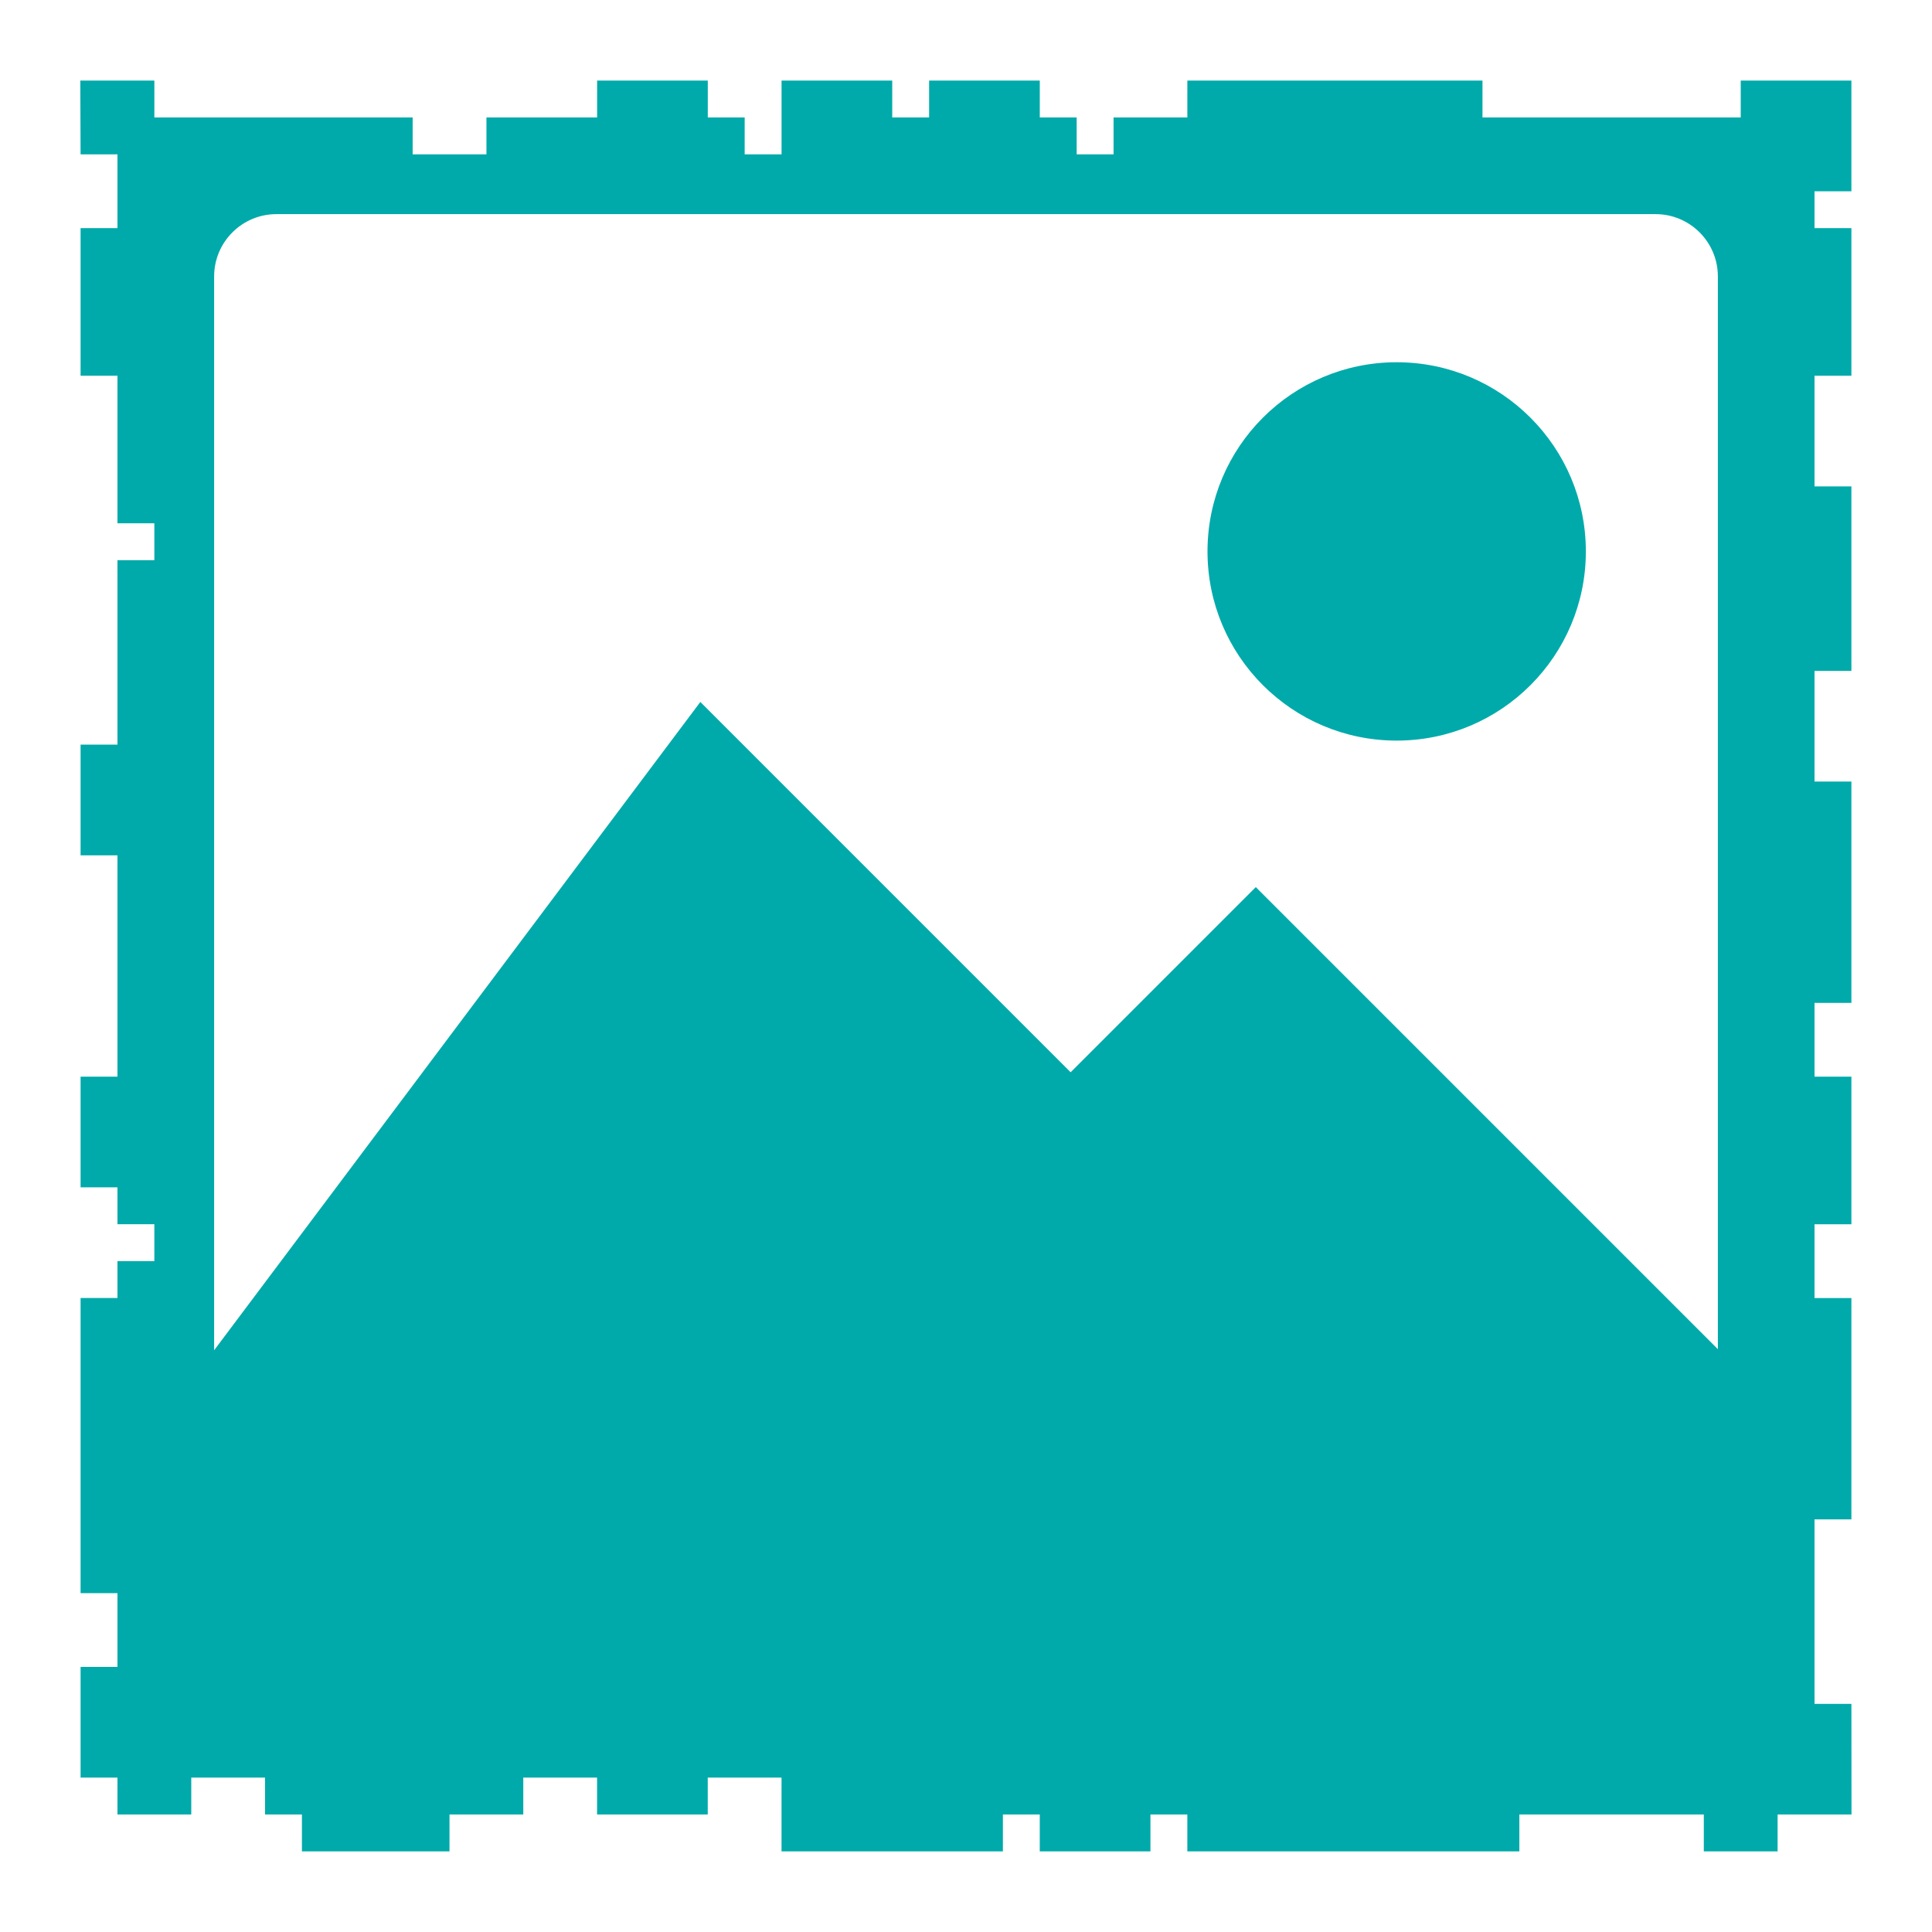
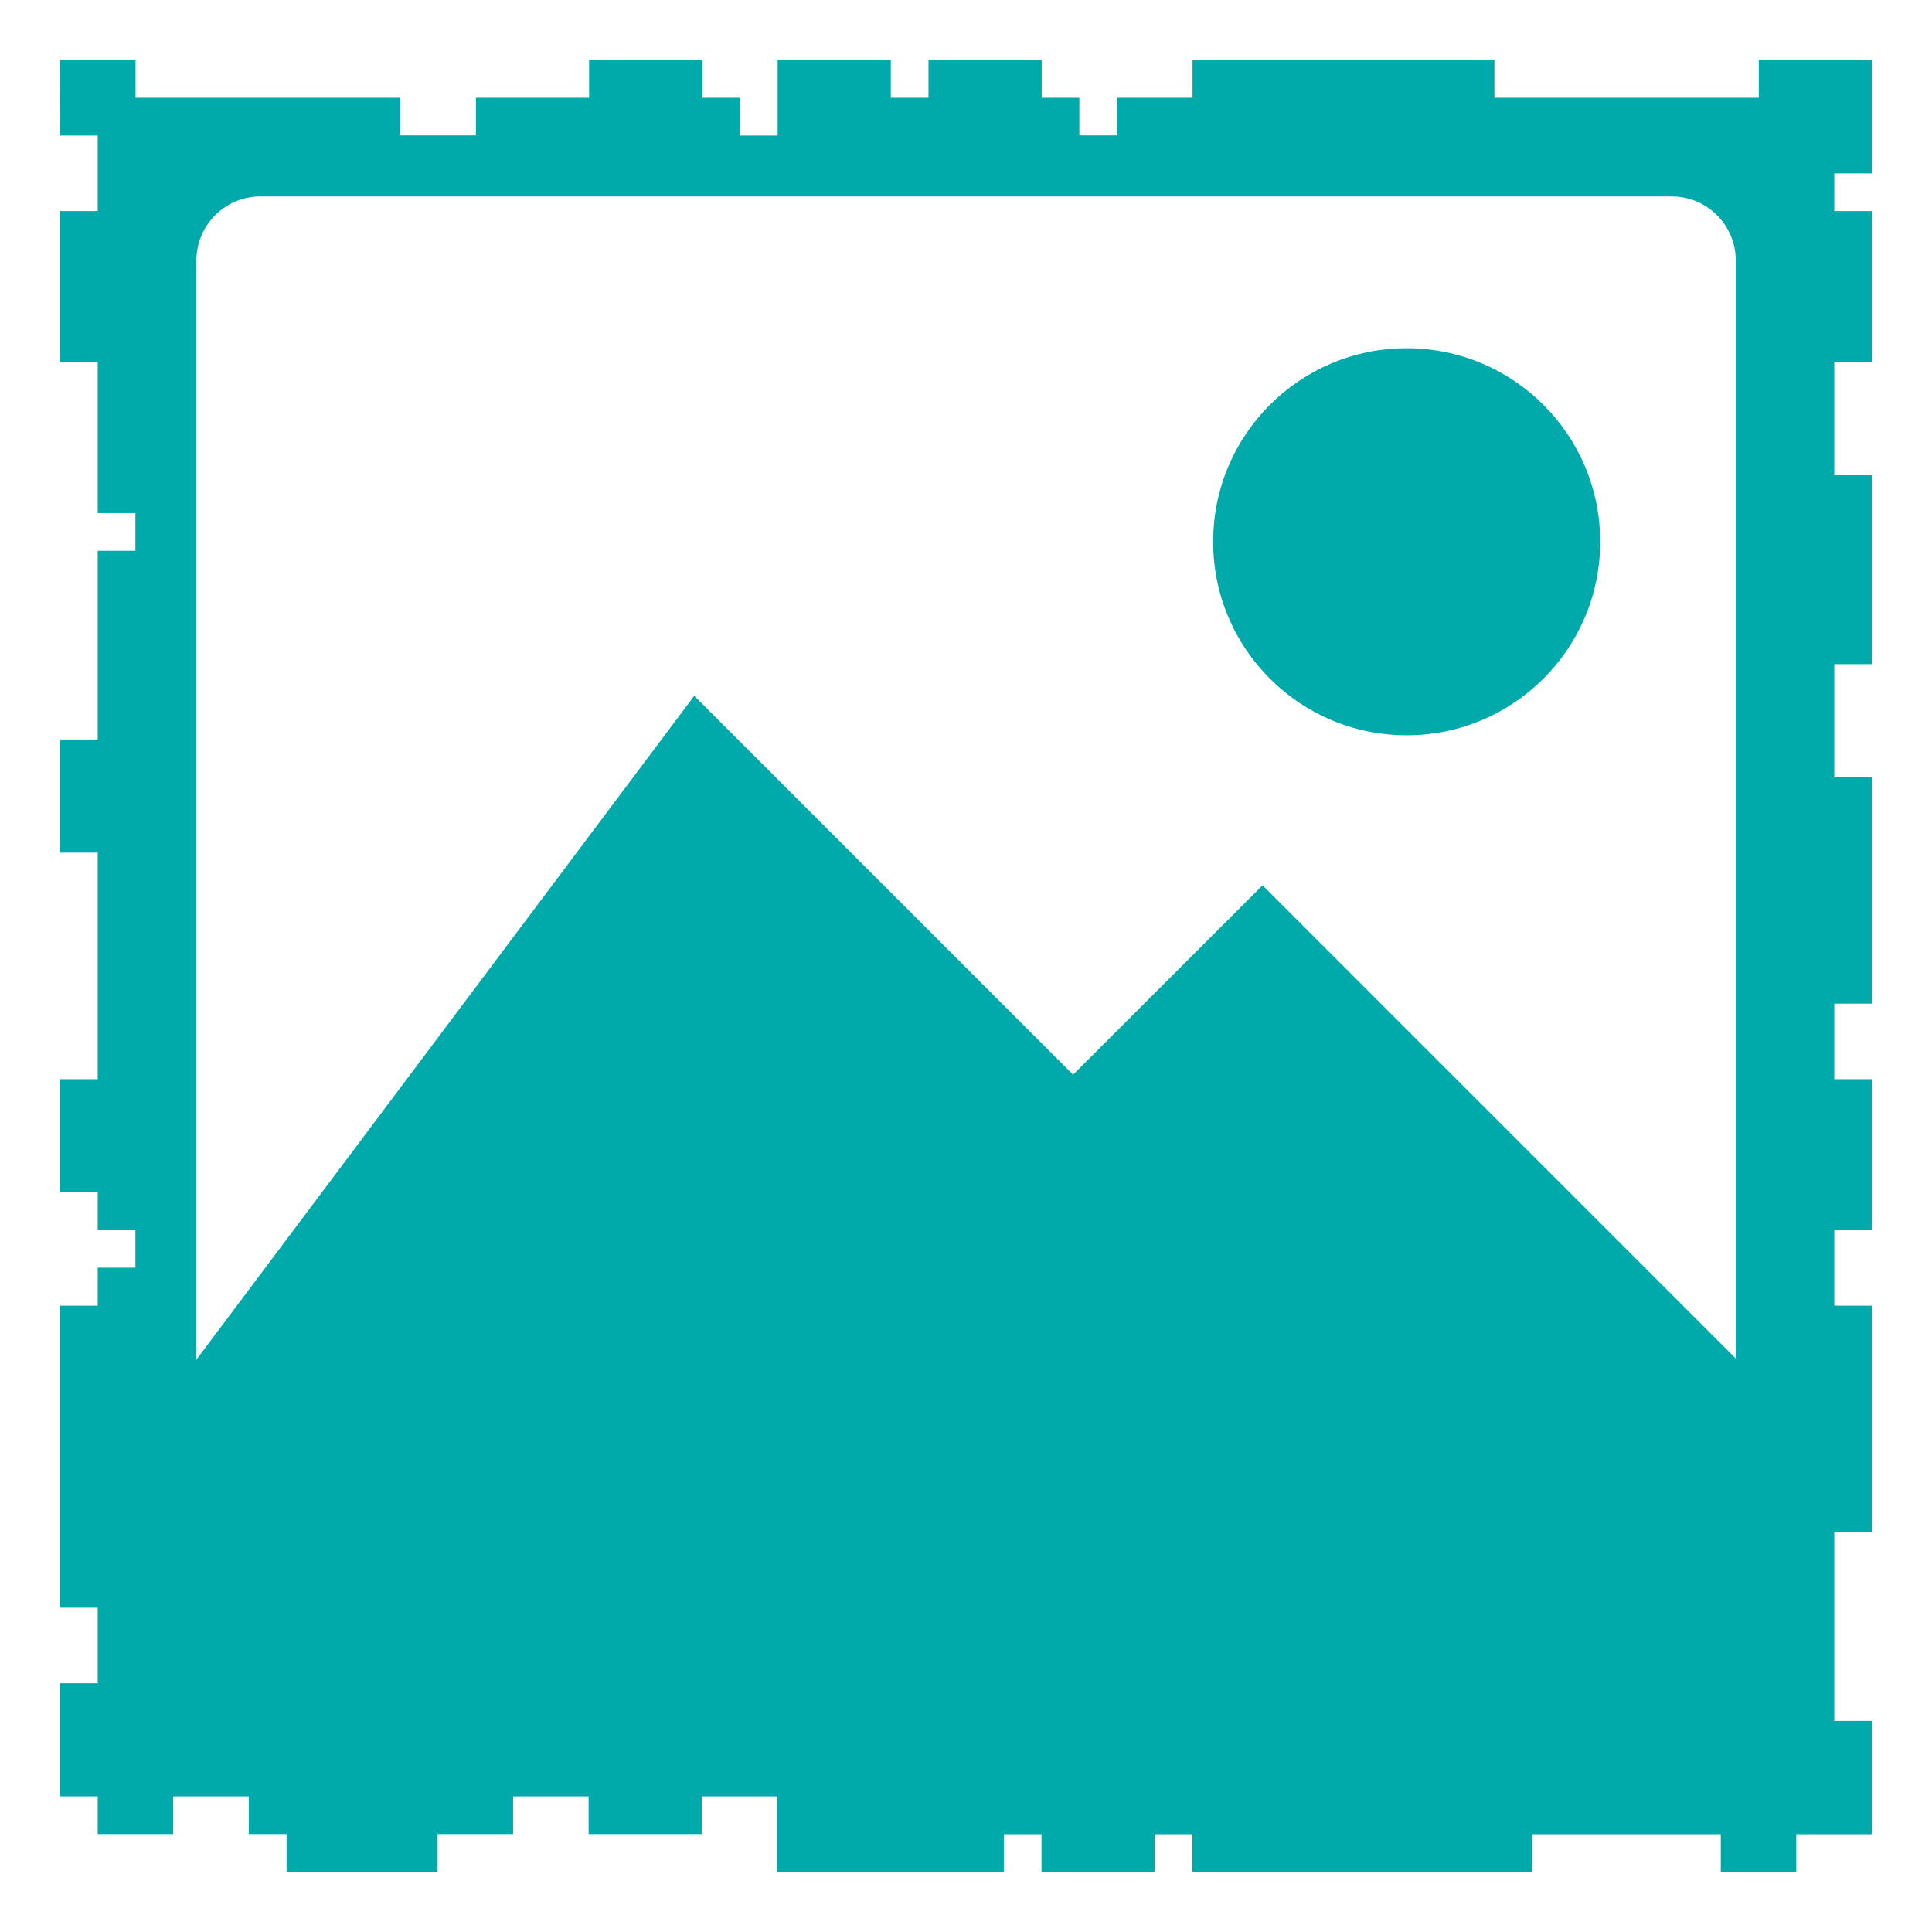
<svg xmlns="http://www.w3.org/2000/svg" xmlns:xlink="http://www.w3.org/1999/xlink" version="1.1" id="Layer_1" x="0px" y="0px" viewBox="0 0 1200 1200" style="enable-background:new 0 0 1200 1200;" xml:space="preserve">
  <style type="text/css">
- 	.st0{clip-path:url(#SVGID_00000139979710019395088790000016596098326257262234_);}
- 	.st1{fill:#00AAAA;}
- 	.st2{fill:none;stroke:#00AAAA;stroke-width:16;stroke-miterlimit:10;}
+ 	.st0{display:none;fill:#F5F5F5;}
+ 	.st1{clip-path:url(#SVGID_00000032640424164163174310000015483770500934805130_);}
+ 	.st2{fill:#00AAAA;}
+ 	.st3{fill:none;stroke:#00AAAA;stroke-width:16;stroke-miterlimit:10;}
</style>
+   <rect x="0" class="st0" width="1200" height="1200" />
  <g>
    <g>
-       <defs>
-         <path id="SVGID_1_" d="M171.71,1075h856.58c25.8,0,46.71-20.91,46.71-46.71V171.71c0-25.8-20.91-46.71-46.71-46.71H171.71     c-25.8,0-46.71,20.91-46.71,46.71v856.58C125,1054.09,145.91,1075,171.71,1075z" />
-       </defs>
-       <clipPath id="SVGID_00000176742598233593407440000006352723494263082420_">
-         <use xlink:href="#SVGID_1_" style="overflow:visible;" />
-       </clipPath>
-       <g style="clip-path:url(#SVGID_00000176742598233593407440000006352723494263082420_);">
-         <polygon class="st1" points="780,551 665,666 435,436 90,896 100,1075 1125,1071 1125,896    " />
-         <circle class="st1" cx="867.5" cy="342.5" r="117.5" />
+       <g>
+         <defs>
+           <path id="SVGID_1_" d="M161.8,1086h876.5c26.4,0,47.8-21.4,47.8-47.8V161.8c0-26.4-21.4-47.8-47.8-47.8H161.8      c-26.4,0-47.8,21.4-47.8,47.8v876.5C114,1064.6,135.4,1086,161.8,1086z" />
+         </defs>
+         <clipPath id="SVGID_00000123443334456459984840000016684151868795457693_">
+           <use xlink:href="#SVGID_1_" style="overflow:visible;" />
+         </clipPath>
+         <g style="clip-path:url(#SVGID_00000123443334456459984840000016684151868795457693_);">
+           <polygon class="st2" points="784.2,549.9 666.5,667.5 431.2,432.2 78.2,902.9 88.4,1086 1137.2,1081.9 1137.2,902.9     " />
+           <circle class="st2" cx="873.7" cy="336.5" r="120.2" />
+         </g>
      </g>
    </g>
  </g>
-   <path class="st2" d="M171.71,1075h856.58c25.8,0,46.71-20.91,46.71-46.71V171.71c0-25.8-20.91-46.71-46.71-46.71H171.71  c-25.8,0-46.71,20.91-46.71,46.71v856.58C125,1054.09,145.91,1075,171.71,1075z" />
-   <path class="st1" d="M1149.94,1058.29h-22.91V943.72h22.91V806.23h-22.91V760.4h22.91v-91.66h-22.91v-45.83h22.91V485.43h-22.91  v-68.74h22.91V302.11h-22.91v-68.74h22.91v-91.66h-22.91V118.8h22.91V50.05h-68.74v22.91H920.8V50.05H737.48v22.91h-45.83v22.91  h-22.91v-22.9h-22.91V50.05h-68.74v22.91h-22.91V50.05h-68.74v45.83h-22.91V72.97h-22.91V50.05h-68.74v22.91h-68.74v22.91h-45.83  v-22.9H95.88V50.05h-46l0.17,45.83h22.91v45.83H50.05v91.66h22.91v91.66h22.91v22.91H72.96v114.57H50.05v68.74h22.91v137.49H50.05  v68.74h22.91v22.91h22.91v22.91H72.96v22.91H50.05v183.32h22.91v45.83H50.05v68.74h22.91v22.91h45.83v-22.91h45.83v22.91h22.91  v22.91h91.66v-22.91h45.83v-22.91h45.83v22.91h68.74v-22.91h45.83v45.83h137.49v-22.91h22.91v22.91h68.74v-22.91h22.91v22.91H943.7  v-22.91h114.57v22.91h45.83v-22.91h45.9L1149.94,1058.29z M1075,1028.29c0,25.8-20.91,46.71-46.71,46.71H171.71  c-25.8,0-46.71-20.91-46.71-46.71V171.71c0-25.8,20.91-46.71,46.71-46.71h856.58c25.8,0,46.71,20.91,46.71,46.71V1028.29z" />
+   <path class="st3" d="M161.8,1086h876.5c26.4,0,47.8-21.4,47.8-47.8V161.8c0-26.4-21.4-47.8-47.8-47.8H161.8  c-26.4,0-47.8,21.4-47.8,47.8v876.5C114,1064.6,135.4,1086,161.8,1086z" />
+   <path class="st2" d="M1162.7,1068.9h-23.4V951.7h23.4V811h-23.4v-46.9h23.4v-93.8h-23.4v-46.9h23.4V482.8h-23.4v-70.3h23.4V295.2  h-23.4v-70.3h23.4v-93.8h-23.4v-23.4h23.4V37.3h-70.3v23.4H928.2V37.3H740.7v23.4h-46.9v23.4h-23.4V60.7h-23.4V37.3h-70.3v23.4  h-23.4V37.3h-70.3v46.9h-23.4V60.7h-23.4V37.3h-70.3v23.4h-70.3v23.4h-46.9V60.7H84.2V37.3H37.1l0.2,46.9h23.4v46.9H37.3v93.8h23.4  v93.8h23.4v23.4H60.7v117.2H37.3v70.3h23.4v140.7H37.3v70.3h23.4v23.4h23.4v23.4H60.7V811H37.3v187.6h23.4v46.9H37.3v70.3h23.4v23.4  h46.9v-23.4h46.9v23.4H178v23.4h93.8v-23.4h46.9v-23.4h46.9v23.4h70.3v-23.4h46.9v46.9h140.7v-23.4h23.4v23.4h70.3v-23.4h23.4v23.4  h211v-23.4h117.2v23.4h46.9v-23.4h47L1162.7,1068.9z M1086,1038.2c0,26.4-21.4,47.8-47.8,47.8H161.8c-26.4,0-47.8-21.4-47.8-47.8  V161.8c0-26.4,21.4-47.8,47.8-47.8h876.5c26.4,0,47.8,21.4,47.8,47.8V1038.2z" />
</svg>
